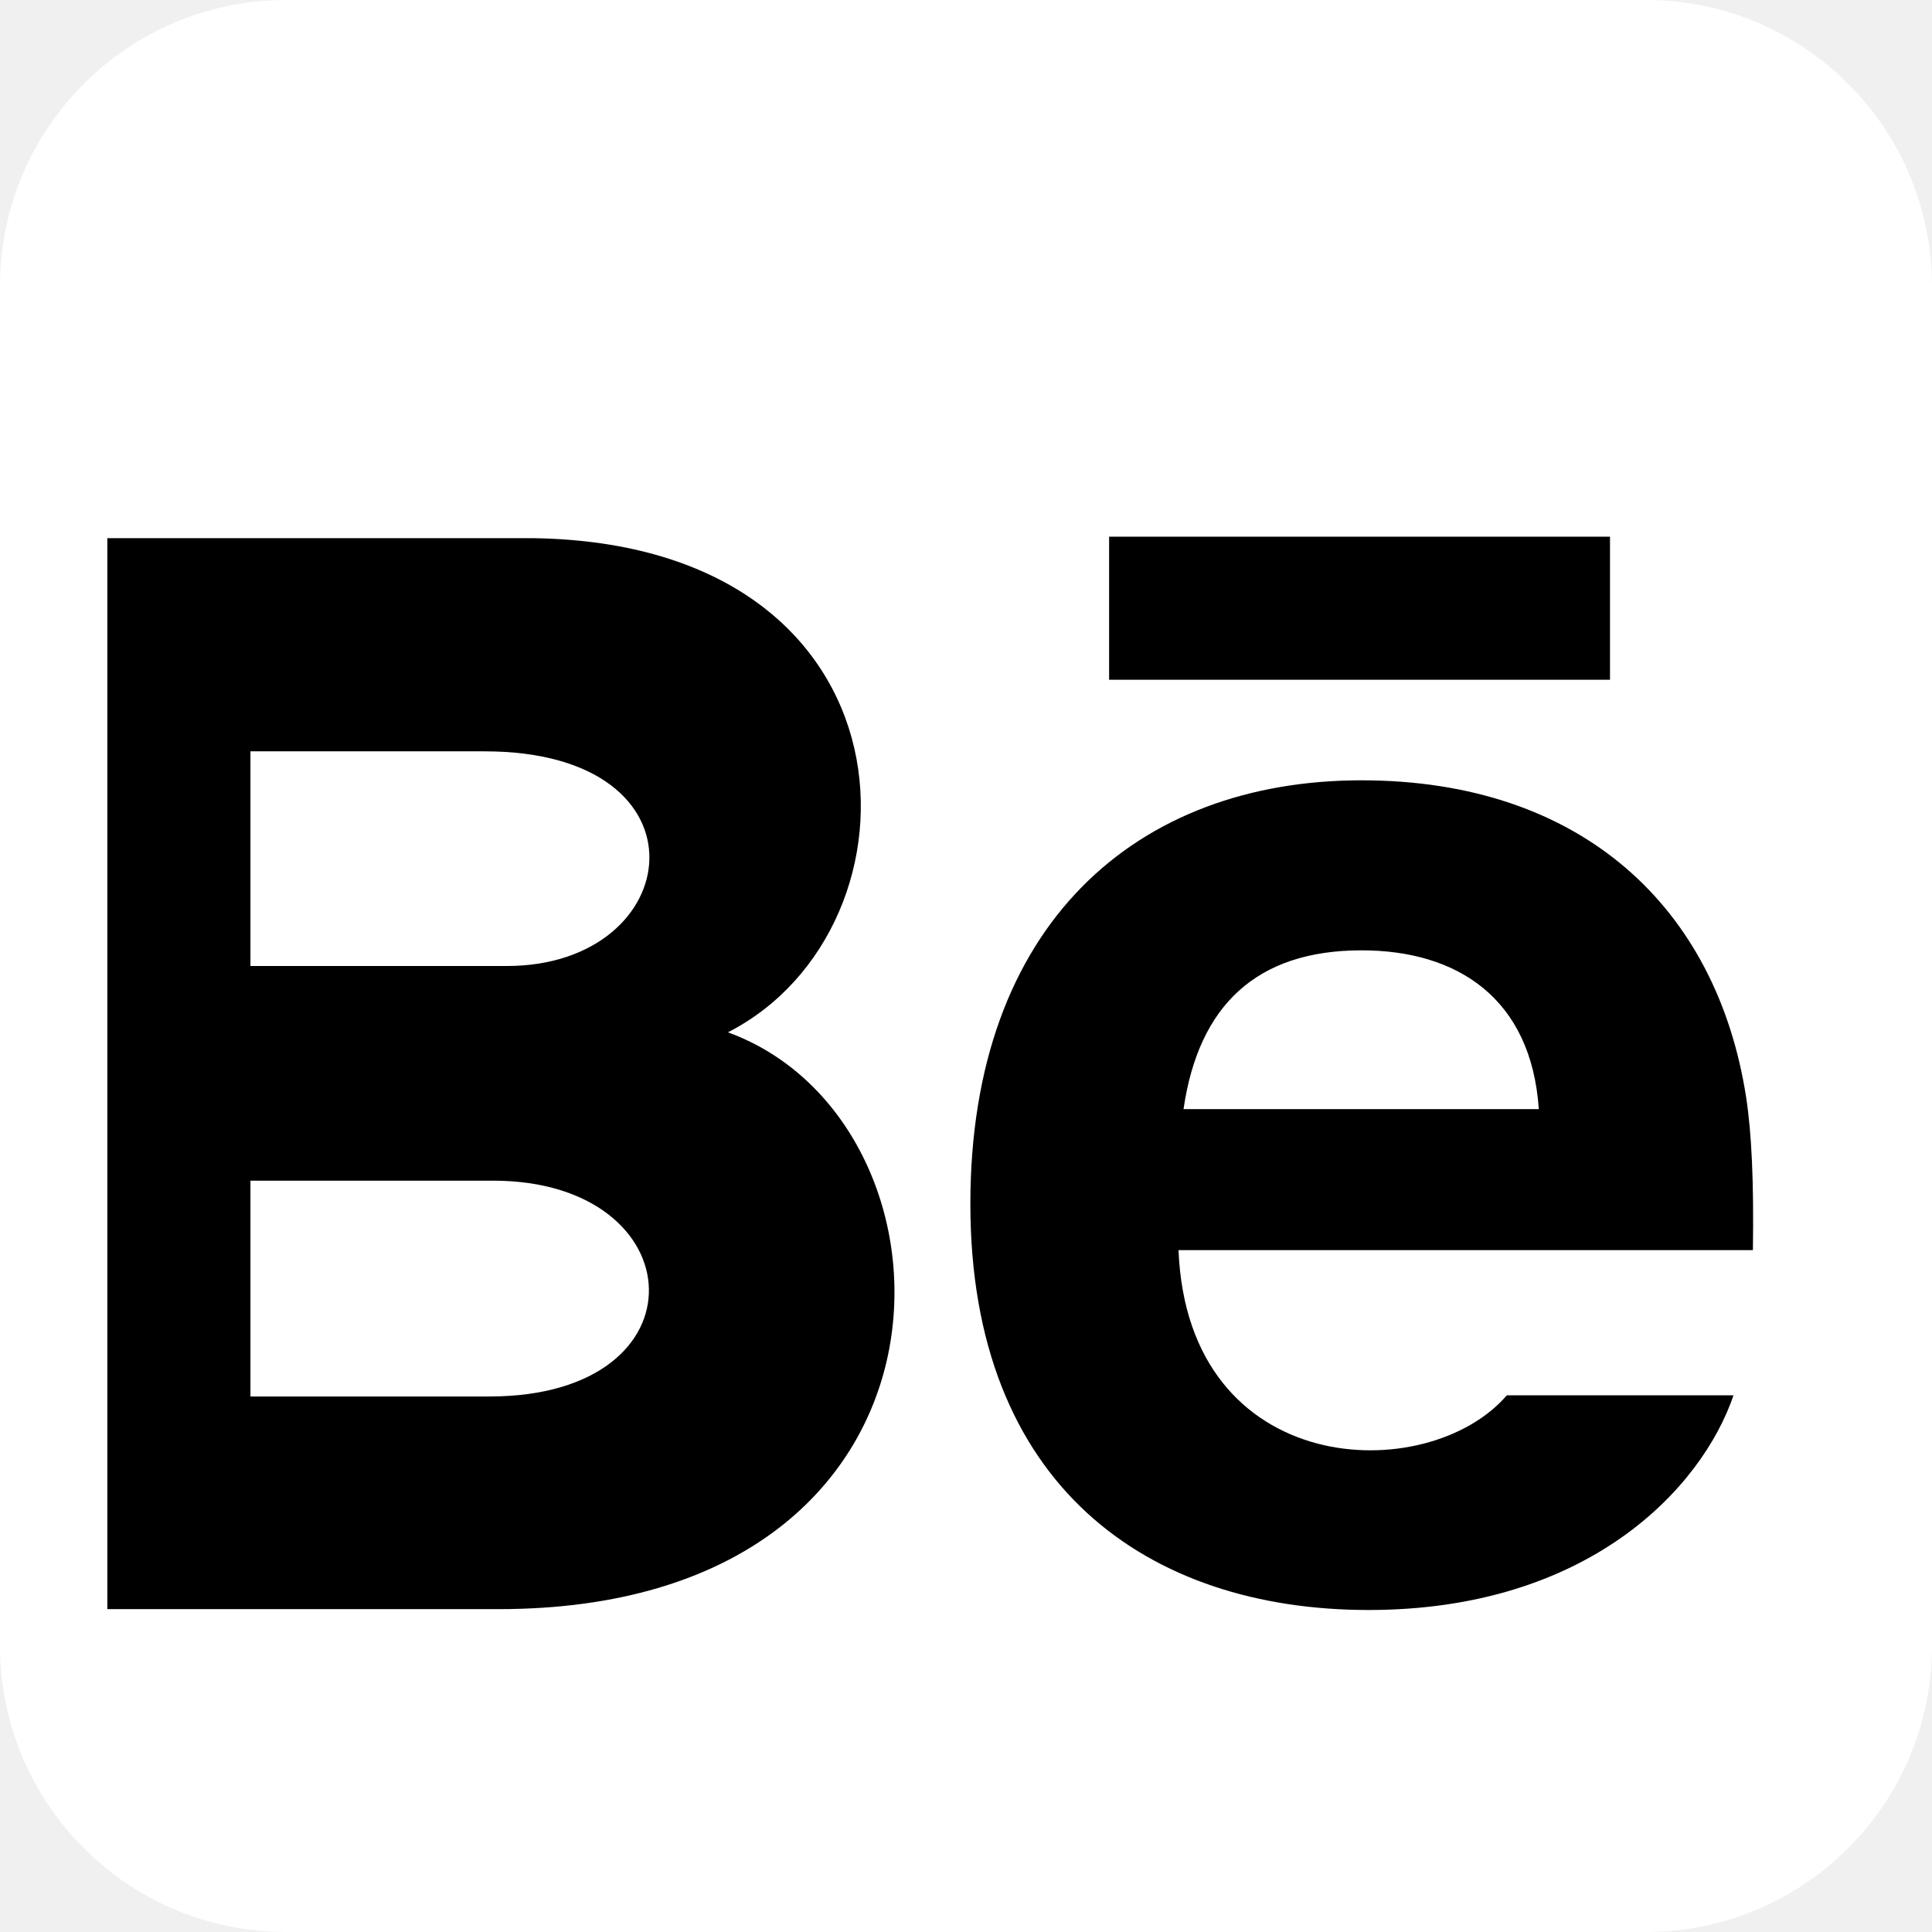
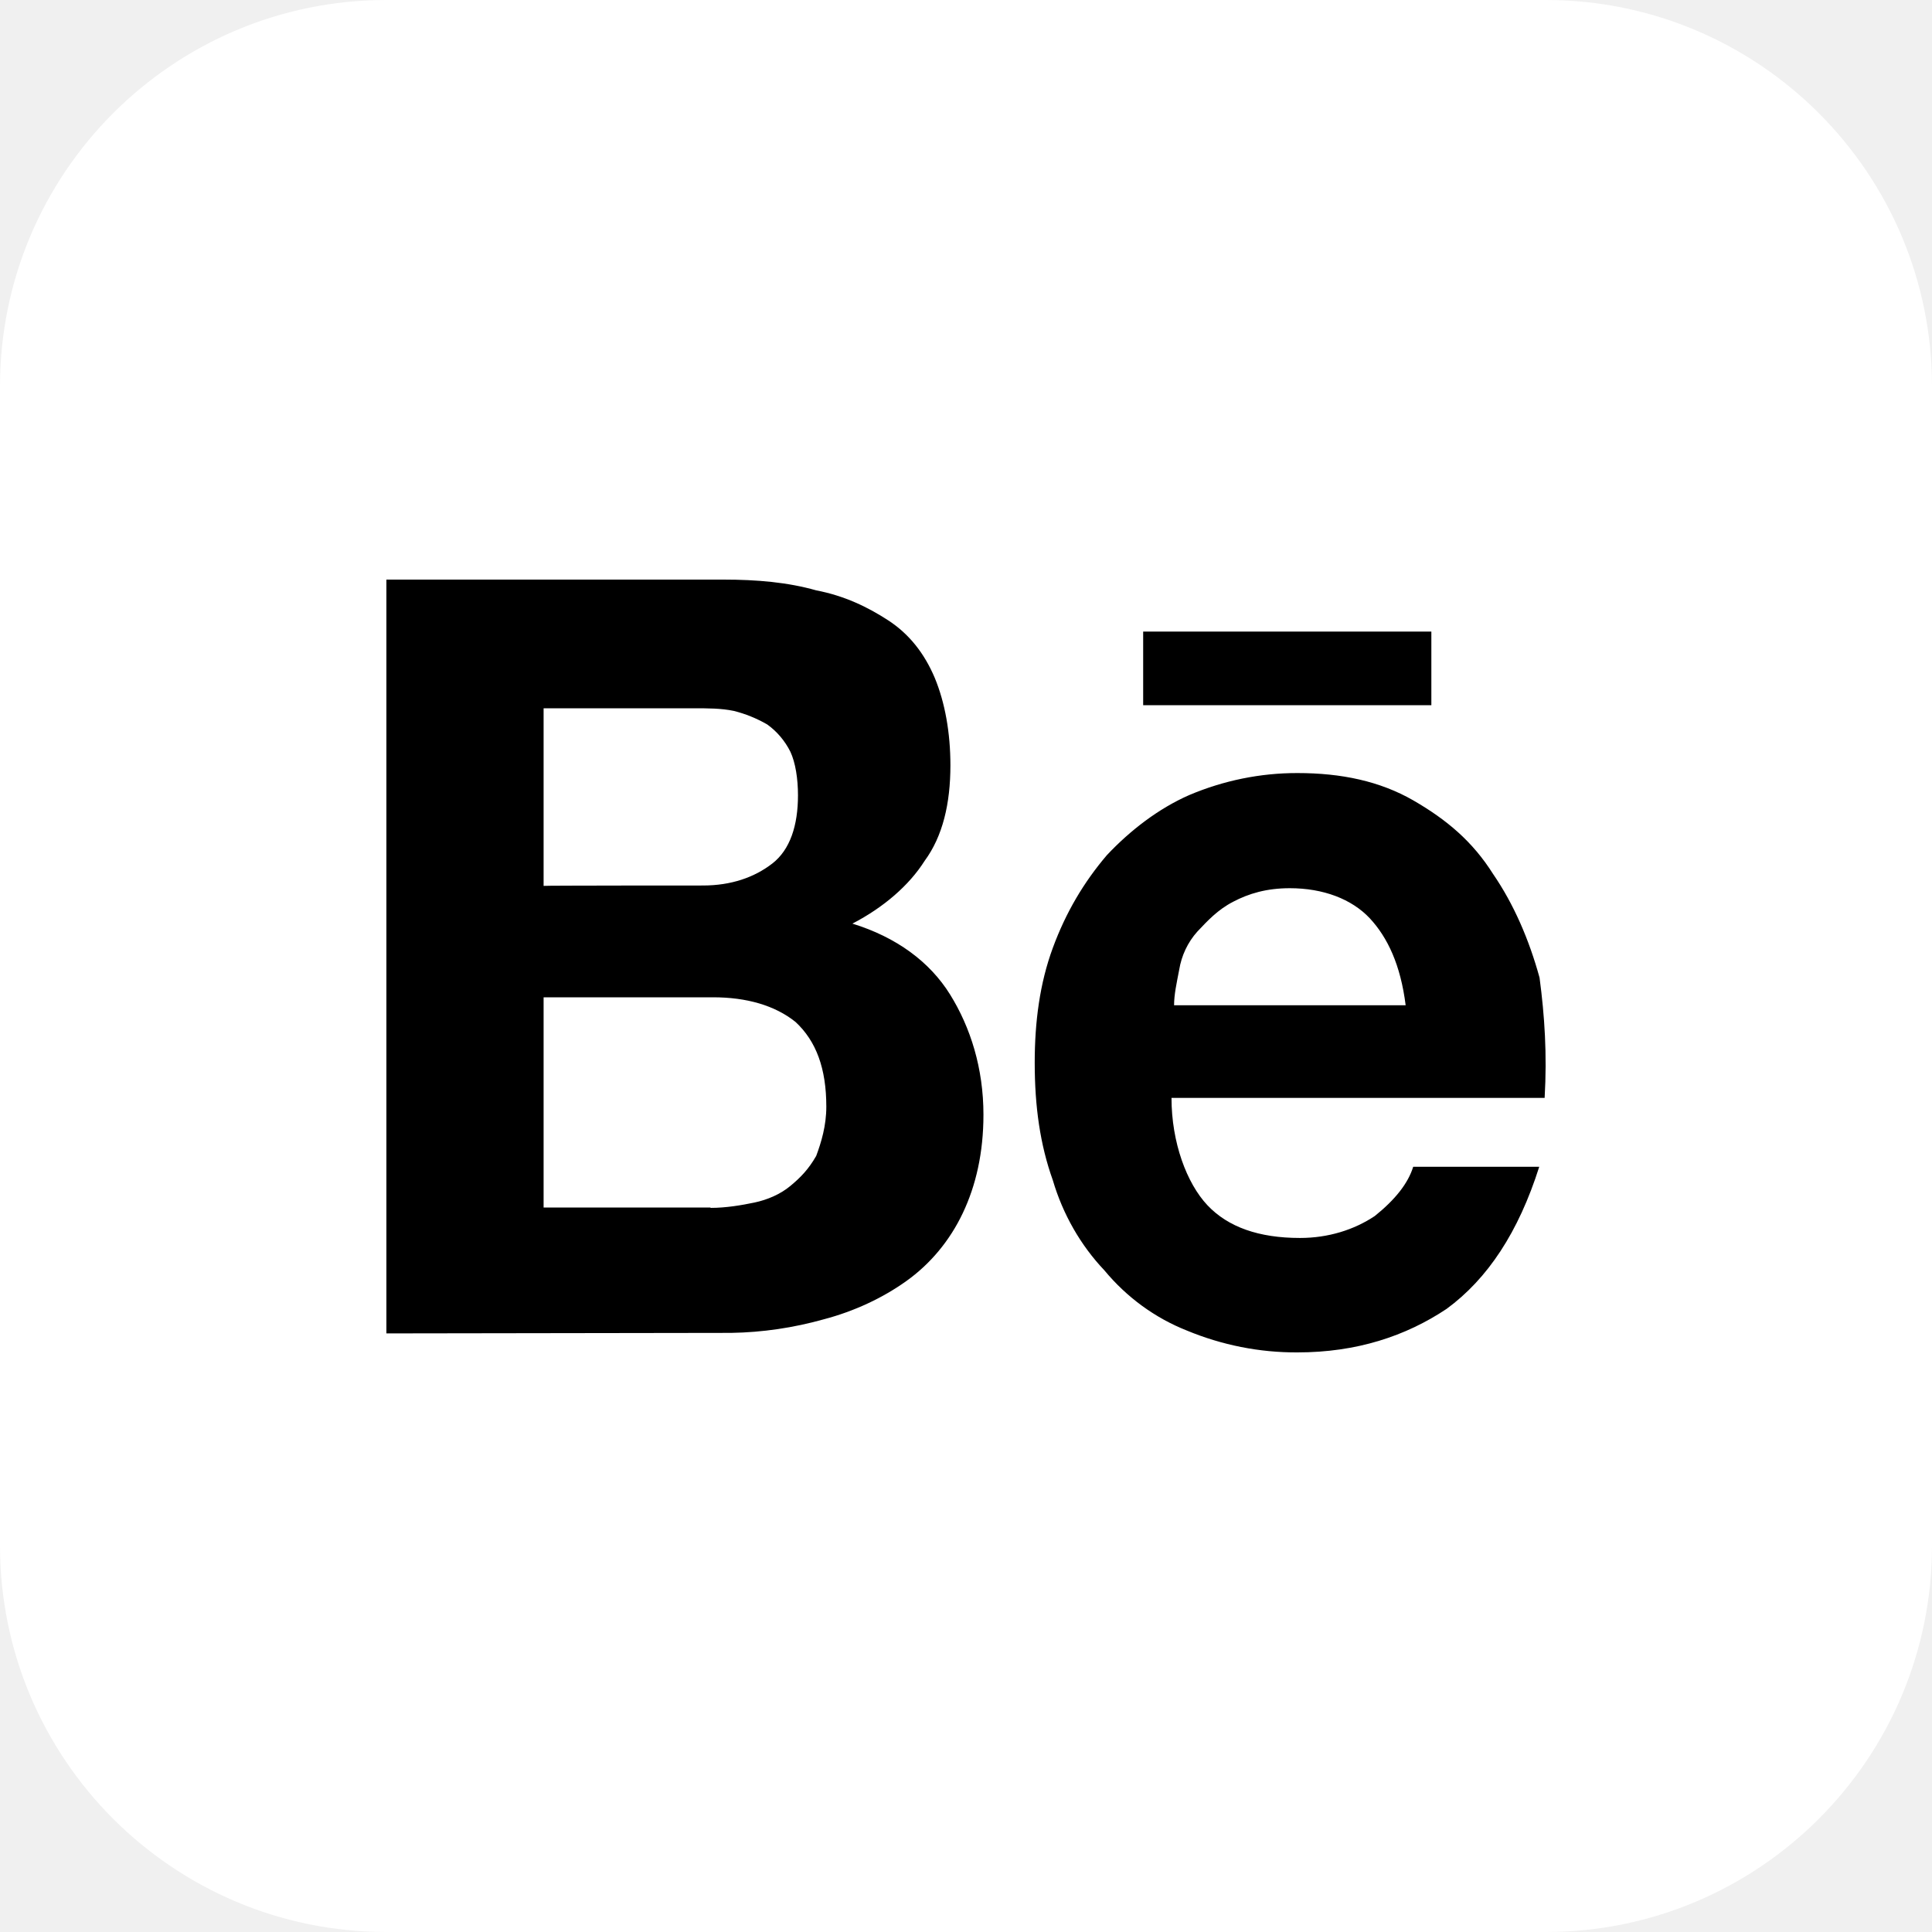
- <svg xmlns="http://www.w3.org/2000/svg" width="27" height="27" viewBox="0 0 27 27" fill="none">
-   <rect width="27" height="27" rx="4" fill="white" />
-   <g clip-path="url(#clip0_1_19)">
-     <path d="M22.5 9.5H15.5V7.5H22.5V9.5ZM24.226 19.5C23.784 20.797 22.197 22.5 19.125 22.5C16.051 22.5 13.561 20.771 13.561 16.825C13.561 12.915 15.886 10.905 19.027 10.905C22.109 10.905 23.991 12.687 24.402 15.331C24.48 15.837 24.511 16.519 24.497 17.471H16.47C16.6 20.682 19.953 20.783 21.058 19.5H24.226ZM16.54 15.5H21.505C21.4 13.953 20.369 13.281 19.028 13.281C17.562 13.281 16.751 14.049 16.54 15.5ZM6.966 22.488H0.5V7.521H7.453C12.929 7.602 13.033 12.965 10.173 14.427C13.634 15.687 13.75 22.488 6.966 22.488ZM3.5 13.5H7.084C9.592 13.5 9.99 10.5 6.772 10.5H3.5V13.5ZM6.891 16.5H3.5V19.516H6.841C9.896 19.516 9.709 16.5 6.891 16.5Z" fill="black" />
-   </g>
-   <defs>
-     <clipPath id="clip0_1_19">
-       <rect width="24" height="24" fill="white" transform="translate(1.5 1.5)" />
-     </clipPath>
-   </defs>
+ <svg xmlns="http://www.w3.org/2000/svg" width="30" height="30" viewBox="0 0 30 30" fill="none">
+   <rect width="30" height="30" rx="6" fill="white" />
+   <path d="M11.236 9C11.755 9 12.234 9.042 12.674 9.167C13.112 9.251 13.473 9.425 13.794 9.634C14.116 9.844 14.353 10.143 14.515 10.526C14.673 10.908 14.758 11.375 14.758 11.884C14.758 12.476 14.639 12.985 14.358 13.367C14.116 13.749 13.721 14.09 13.236 14.342C13.918 14.552 14.437 14.934 14.753 15.443C15.069 15.952 15.271 16.586 15.271 17.309C15.271 17.901 15.153 18.41 14.951 18.835C14.749 19.263 14.445 19.628 14.071 19.894C13.711 20.151 13.271 20.36 12.792 20.486C12.322 20.618 11.839 20.689 11.354 20.697L6 20.705V9H11.236ZM10.915 13.75C11.354 13.75 11.714 13.624 11.992 13.409C12.269 13.195 12.391 12.816 12.391 12.35C12.391 12.092 12.352 11.842 12.273 11.673C12.188 11.503 12.064 11.357 11.913 11.249C11.75 11.155 11.575 11.084 11.395 11.039C11.197 10.998 10.994 10.998 10.757 10.998H8.441V13.756C8.441 13.75 10.915 13.75 10.915 13.75ZM11.033 18.756C11.275 18.756 11.513 18.715 11.715 18.673C11.913 18.631 12.116 18.546 12.273 18.415C12.431 18.284 12.554 18.158 12.674 17.949C12.752 17.739 12.831 17.482 12.831 17.184C12.831 16.592 12.674 16.166 12.352 15.868C12.031 15.611 11.591 15.486 11.073 15.486H8.441V18.75H11.034L11.033 18.756ZM18.749 18.715C19.07 19.055 19.549 19.223 20.186 19.223C20.625 19.223 21.026 19.097 21.348 18.882C21.668 18.625 21.865 18.373 21.944 18.118H23.901C23.579 19.134 23.1 19.857 22.463 20.324C21.827 20.748 21.065 21 20.146 21C19.558 21.003 18.975 20.887 18.428 20.66C17.936 20.465 17.496 20.145 17.149 19.726C16.779 19.336 16.504 18.855 16.348 18.326C16.151 17.776 16.067 17.184 16.067 16.502C16.067 15.868 16.145 15.27 16.348 14.719C16.55 14.17 16.827 13.702 17.188 13.278C17.548 12.896 17.988 12.555 18.468 12.345C19.002 12.119 19.572 12.003 20.147 12.004C20.829 12.004 21.426 12.13 21.945 12.428C22.462 12.727 22.864 13.063 23.185 13.572C23.505 14.038 23.743 14.588 23.906 15.181C23.985 15.774 24.024 16.371 23.985 17.048H18.191C18.191 17.74 18.427 18.373 18.749 18.715ZM21.269 14.258C20.988 13.96 20.547 13.792 20.028 13.792C19.668 13.792 19.391 13.875 19.149 14.002C18.907 14.127 18.749 14.3 18.591 14.467C18.444 14.631 18.346 14.838 18.31 15.061C18.27 15.27 18.231 15.443 18.231 15.61H21.827C21.748 14.982 21.547 14.557 21.269 14.258ZM17.751 9.807H22.226V10.95H17.751V9.807Z" fill="black" />
</svg>
